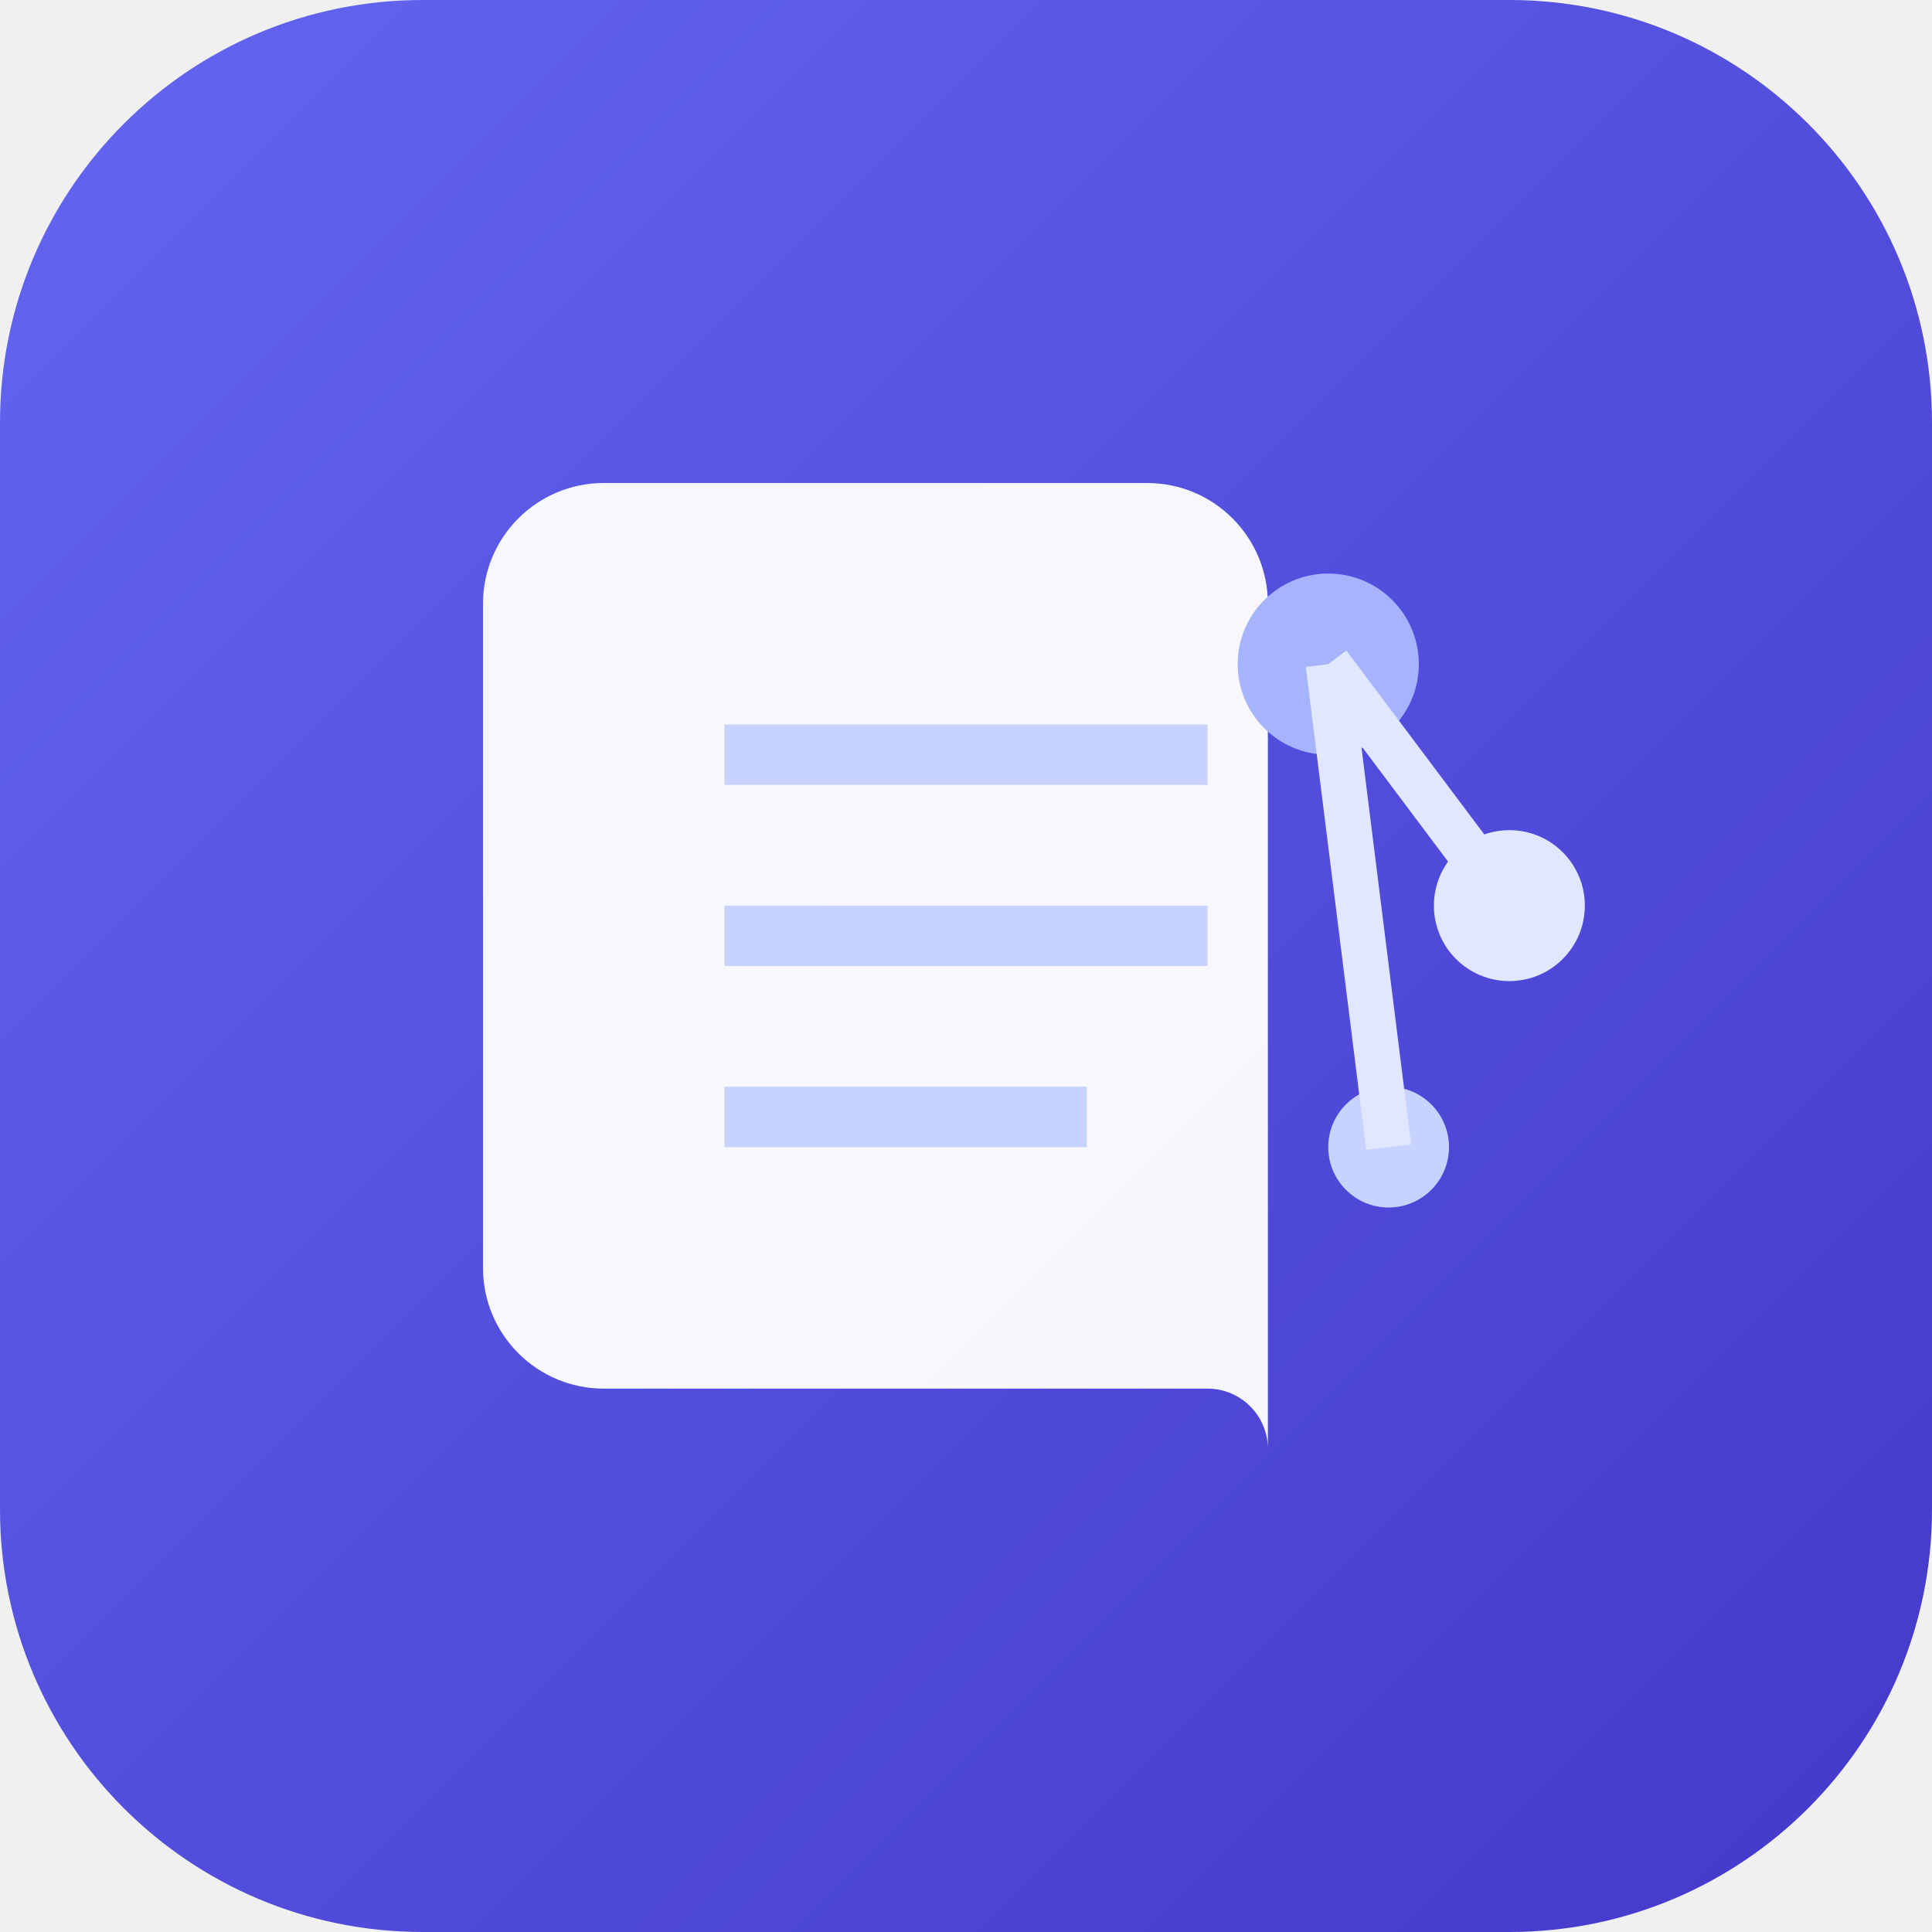
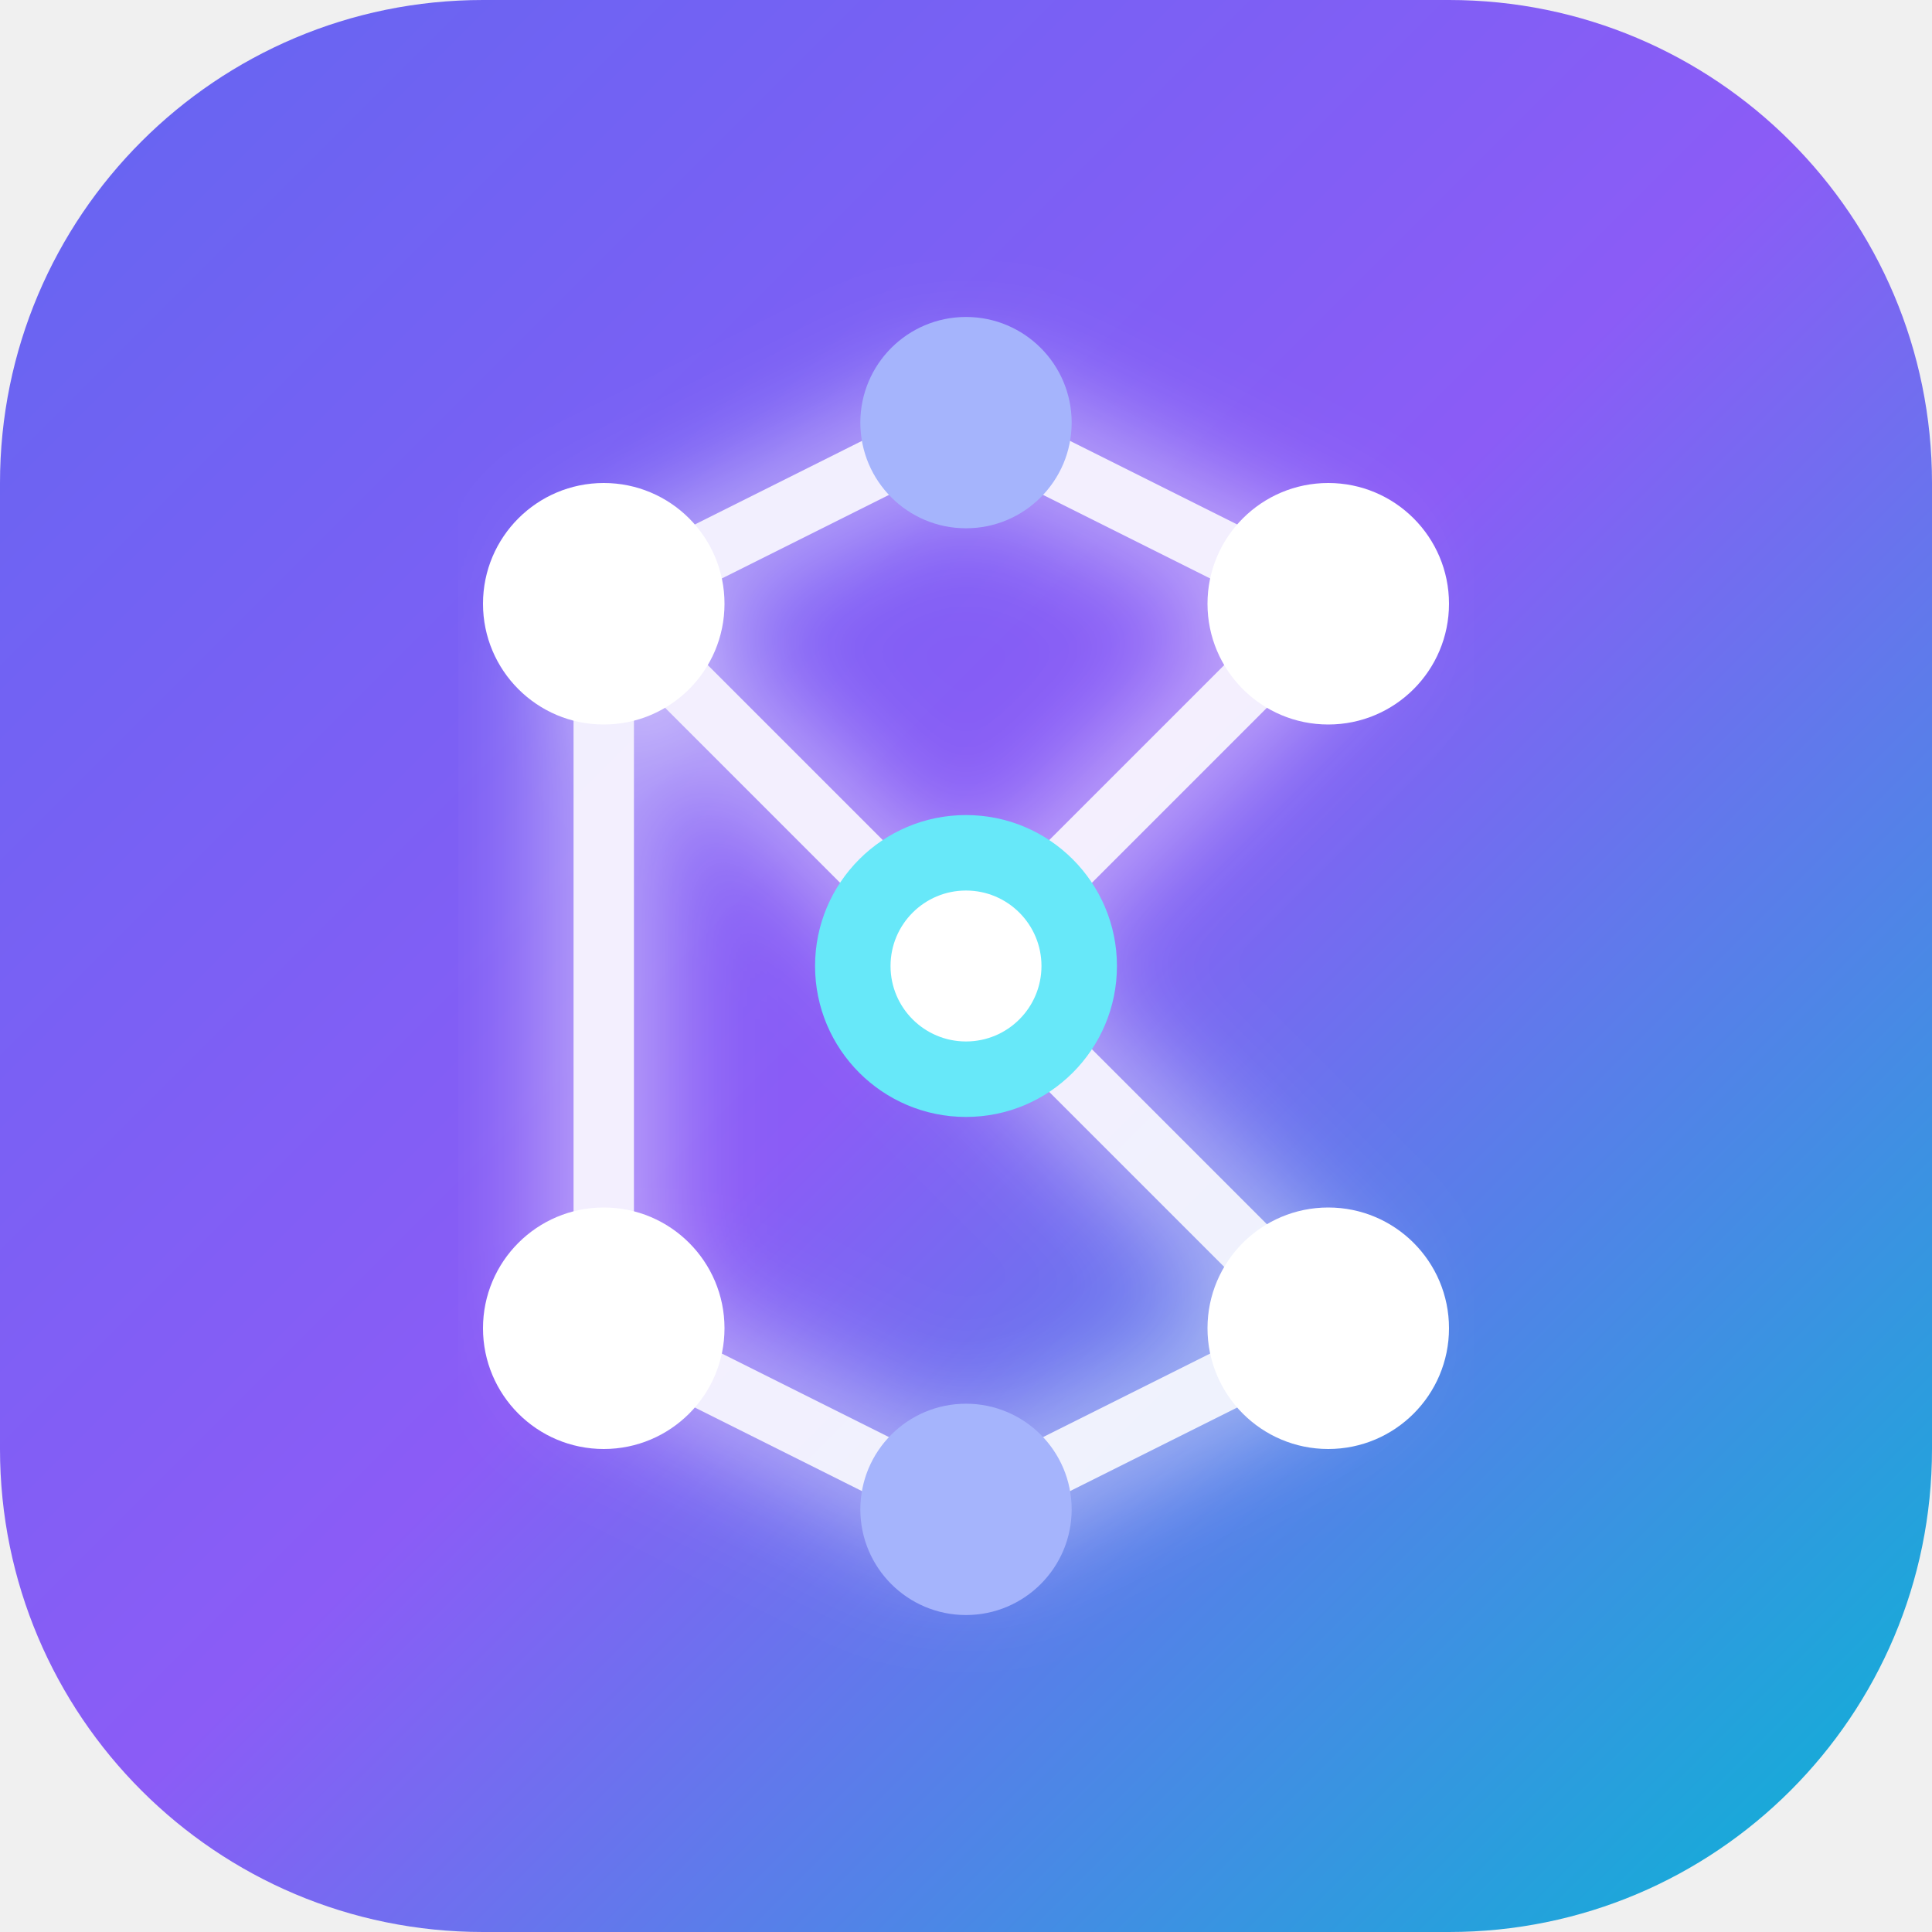
- <svg xmlns="http://www.w3.org/2000/svg" viewBox="0 0 64 64" role="img" aria-label="AI Engineering Handbook">
+ <svg xmlns="http://www.w3.org/2000/svg" viewBox="0 0 64 64" role="img" aria-label="AI Engineering Hub Logo">
  <defs>
-     <linearGradient id="g" x1="0%" y1="0%" x2="100%" y2="100%">
+     <linearGradient id="aie-grad" x1="0%" y1="0%" x2="100%" y2="100%">
      <stop offset="0%" stop-color="#6366f1" />
-       <stop offset="100%" stop-color="#4338ca" />
+       <stop offset="50%" stop-color="#8b5cf6" />
+       <stop offset="100%" stop-color="#06b6d4" />
    </linearGradient>
+     <filter id="aie-glow" x="-20%" y="-20%" width="140%" height="140%">
+       <feGaussianBlur stdDeviation="2" result="blur" />
+       <feComposite in="SourceGraphic" in2="blur" operator="over" />
+     </filter>
  </defs>
-   <rect width="64" height="64" rx="14" fill="url(#g)" />
-   <path fill="#fff" d="M18 16h20a4 4 0 0 1 4 4v28a2 2 0 0 0-2-2H20a4 4 0 0 1-4-4V20a4 4 0 0 1 4-4z" opacity=".95" />
-   <path fill="#c7d2fe" d="M24 24h16v2H24zm0 6h16v2H24zm0 6h12v2H24z" />
-   <circle cx="44" cy="22" r="3" fill="#a5b4fc" />
-   <circle cx="50" cy="30" r="2.5" fill="#e0e7ff" />
-   <circle cx="46" cy="38" r="2" fill="#c7d2fe" />
-   <path stroke="#e0e7ff" stroke-width="1.5" fill="none" d="M44 22l6 8M44 22l2 16" />
+   <rect width="64" height="64" rx="16" fill="url(#aie-grad)" />
+   <g stroke="#ffffff" stroke-width="2" stroke-linecap="round" opacity="0.9" filter="url(#aie-glow)">
+     <line x1="20" y1="20" x2="32" y2="14" />
+     <line x1="20" y1="20" x2="32" y2="32" />
+     <line x1="20" y1="20" x2="20" y2="44" />
+     <line x1="32" y1="14" x2="44" y2="20" />
+     <line x1="32" y1="32" x2="44" y2="20" />
+     <line x1="32" y1="32" x2="44" y2="44" />
+     <line x1="20" y1="44" x2="32" y2="50" />
+     <line x1="32" y1="50" x2="44" y2="44" />
+   </g>
+   <circle cx="20" cy="20" r="4" fill="#ffffff" />
+   <circle cx="32" cy="14" r="3.5" fill="#a5b4fc" />
+   <circle cx="44" cy="20" r="4" fill="#ffffff" />
+   <circle cx="32" cy="32" r="5" fill="#67e8f9" />
+   <circle cx="20" cy="44" r="4" fill="#ffffff" />
+   <circle cx="32" cy="50" r="3.5" fill="#a5b4fc" />
+   <circle cx="44" cy="44" r="4" fill="#ffffff" />
+   <circle cx="32" cy="32" r="2.5" fill="#ffffff" />
</svg>
